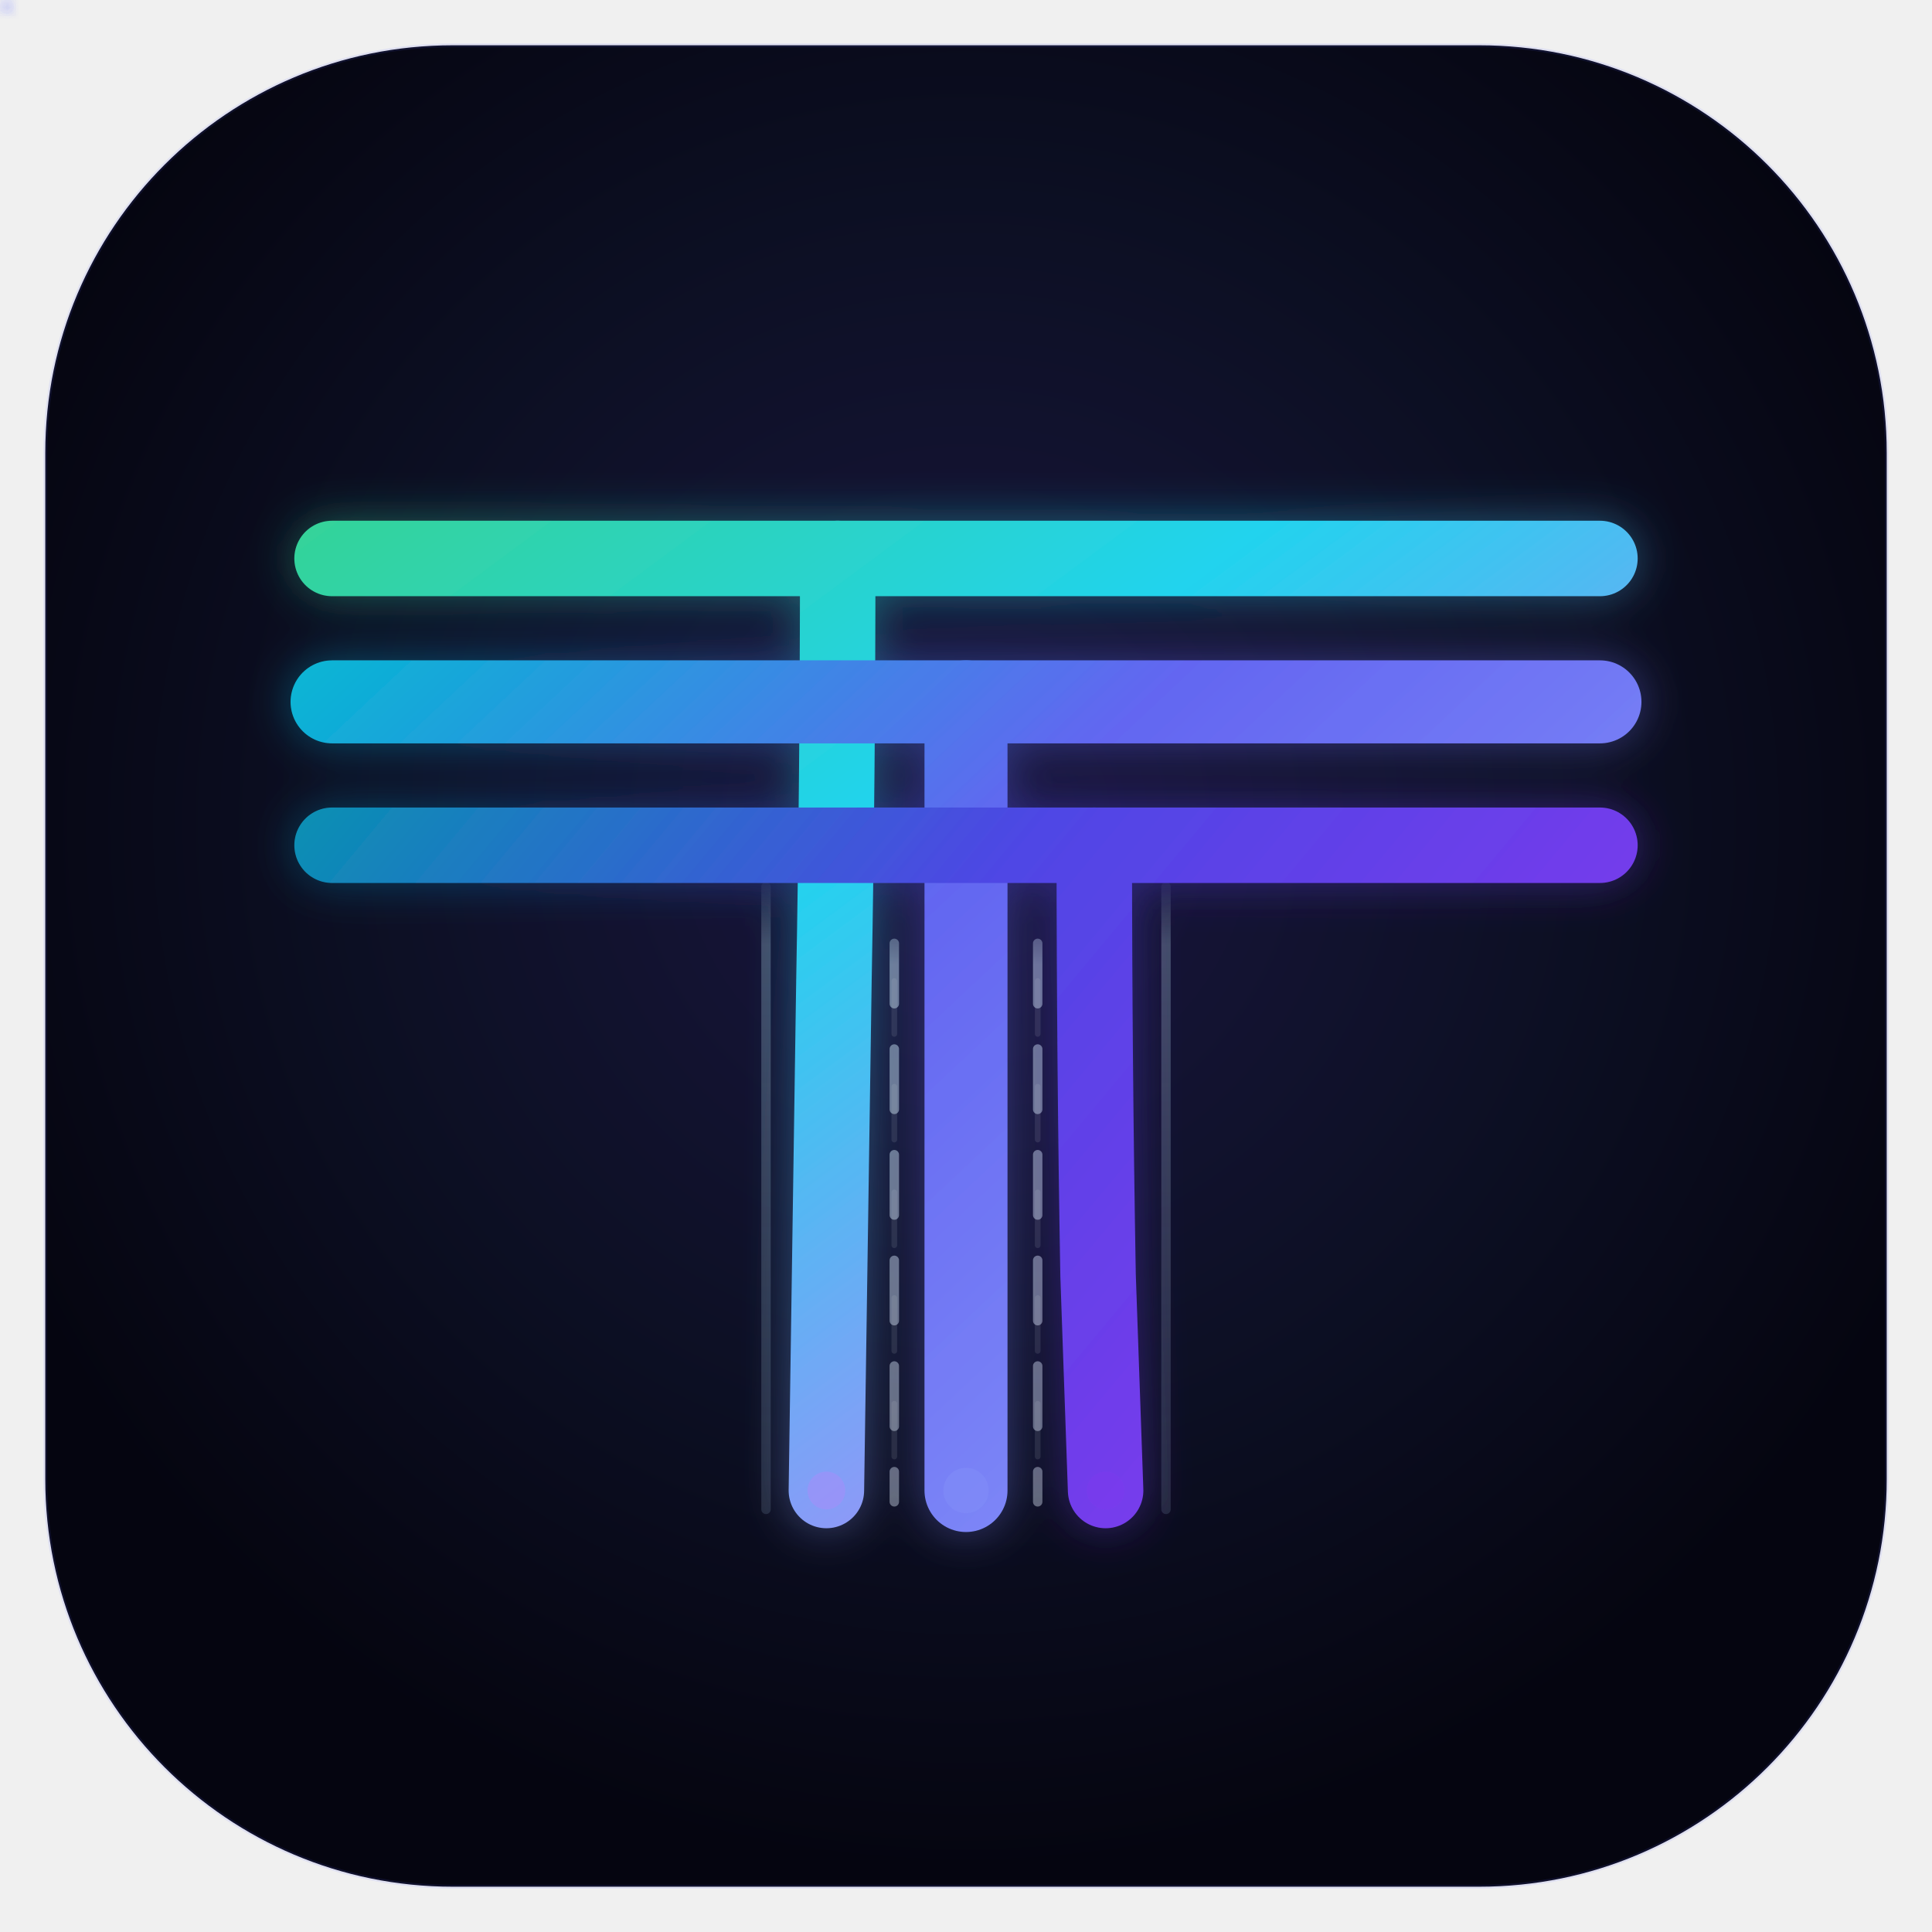
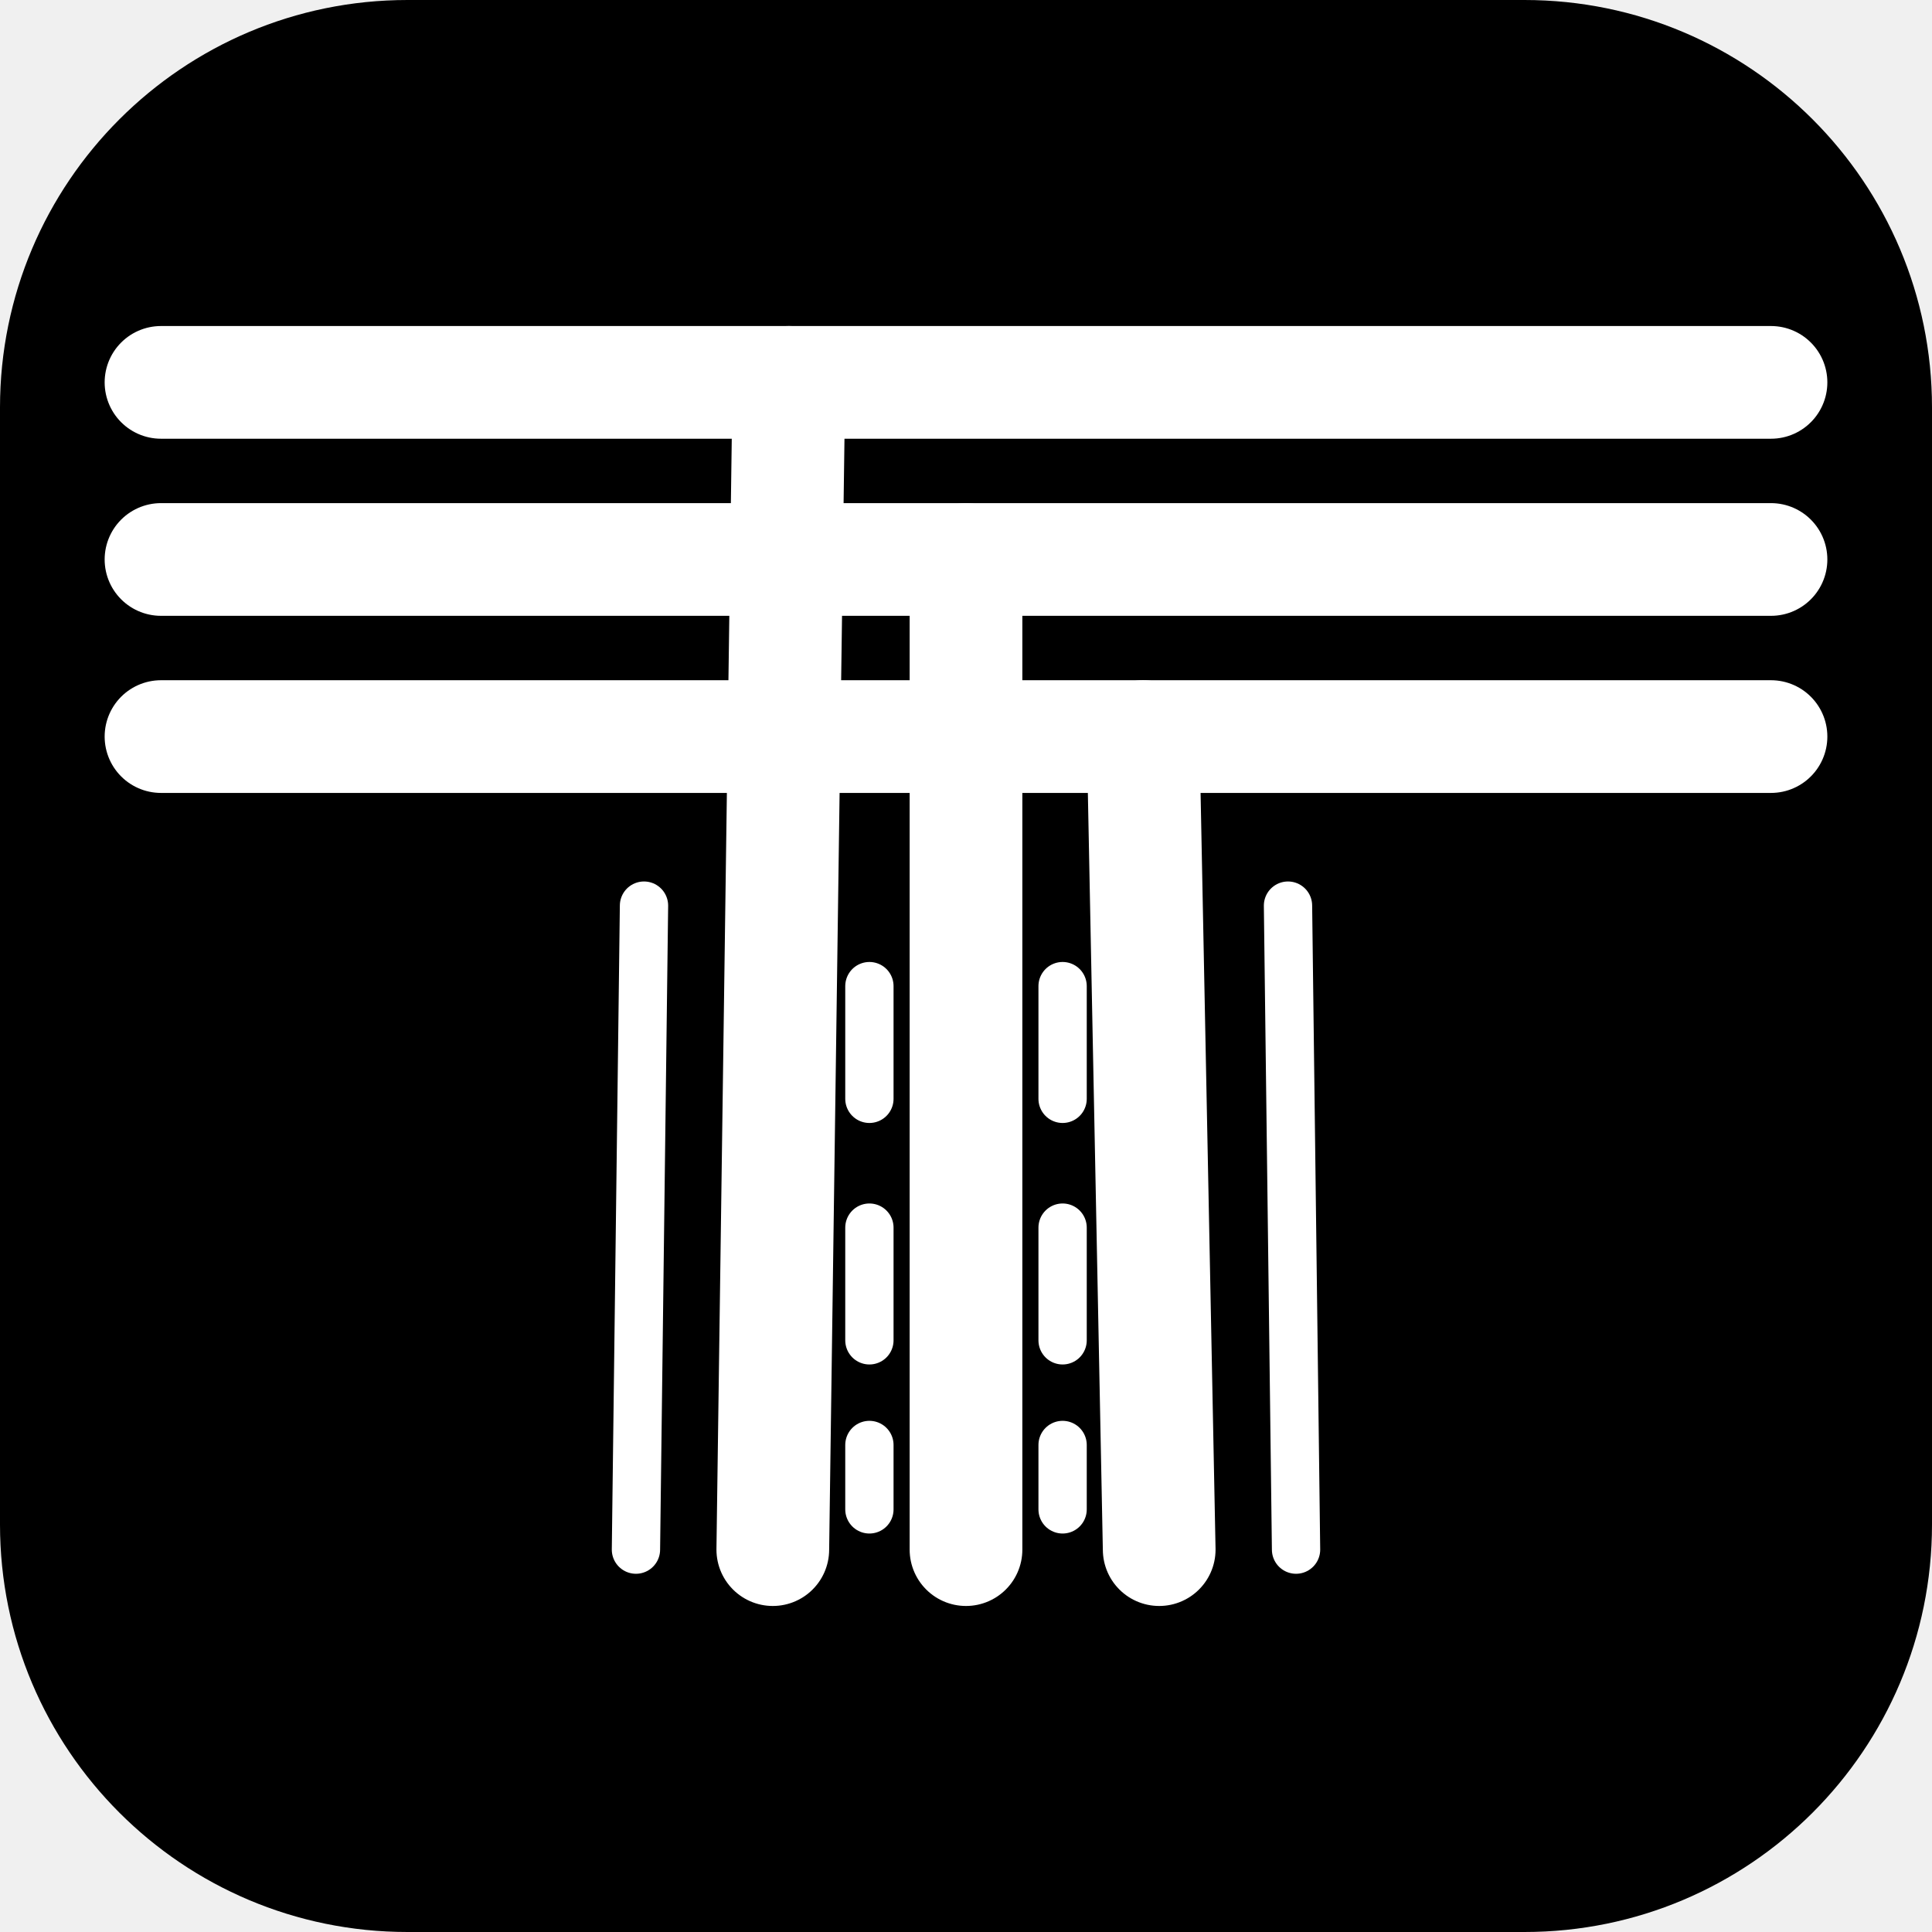
<svg xmlns="http://www.w3.org/2000/svg" viewBox="0 0 512 512" fill="none">
-   <defs>
-     <linearGradient id="t1" x1="80" y1="140" x2="280" y2="410" gradientUnits="userSpaceOnUse">
-       <stop offset="0%" stop-color="#34D399" />
-       <stop offset="45%" stop-color="#22D3EE" />
-       <stop offset="100%" stop-color="#A78BFA" />
-     </linearGradient>
-     <linearGradient id="t2" x1="80" y1="175" x2="300" y2="410" gradientUnits="userSpaceOnUse">
-       <stop offset="0%" stop-color="#06B6D4" />
-       <stop offset="50%" stop-color="#6366F1" />
-       <stop offset="100%" stop-color="#818CF8" />
-     </linearGradient>
-     <linearGradient id="t3" x1="80" y1="210" x2="320" y2="410" gradientUnits="userSpaceOnUse">
-       <stop offset="0%" stop-color="#0891B2" />
-       <stop offset="50%" stop-color="#4F46E5" />
-       <stop offset="100%" stop-color="#7C3AED" />
-     </linearGradient>
-     <linearGradient id="laneLine" x1="0" y1="230" x2="0" y2="400" gradientUnits="userSpaceOnUse">
-       <stop offset="0%" stop-color="#94A3B8" stop-opacity="0" />
-       <stop offset="15%" stop-color="#94A3B8" stop-opacity="0.7" />
-       <stop offset="100%" stop-color="#CBD5E1" stop-opacity="0.45" />
-     </linearGradient>
-     <linearGradient id="rail" x1="0" y1="230" x2="0" y2="400" gradientUnits="userSpaceOnUse">
-       <stop offset="0%" stop-color="#64748B" stop-opacity="0" />
-       <stop offset="12%" stop-color="#64748B" stop-opacity="0.6" />
-       <stop offset="100%" stop-color="#475569" stop-opacity="0.4" />
-     </linearGradient>
-     <radialGradient id="particle" cx="50%" cy="50%" r="50%">
-       <stop offset="0%" stop-color="#ffffff" stop-opacity="0.9" />
-       <stop offset="60%" stop-color="#818CF8" stop-opacity="0.4" />
-       <stop offset="100%" stop-color="#6366F1" stop-opacity="0" />
-     </radialGradient>
-     <radialGradient id="bg" cx="50%" cy="42%" r="58%">
-       <stop offset="0%" stop-color="#1a1640" />
-       <stop offset="55%" stop-color="#0d1025" />
-       <stop offset="100%" stop-color="#050510" />
-     </radialGradient>
-     <filter id="glow">
-       <feGaussianBlur in="SourceGraphic" stdDeviation="6" result="b" />
-       <feColorMatrix in="b" type="matrix" result="cb" values="1 0 0 0 0  0 1 0 0 0  0 0 1 0 0  0 0 0 0.4 0" />
-       <feMerge>
-         <feMergeNode in="cb" />
-         <feMergeNode in="SourceGraphic" />
-       </feMerge>
-     </filter>
-     <filter id="particleGlow">
-       <feGaussianBlur in="SourceGraphic" stdDeviation="2" />
-     </filter>
-   </defs>
-   <rect x="12" y="12" width="488" height="488" rx="108" ry="108" fill="url(#bg)" />
-   <rect x="12" y="12" width="488" height="488" rx="108" ry="108" fill="none" stroke="#6366F1" stroke-width="1" stroke-opacity="0.12" />
-   <line x1="203" y1="235" x2="203" y2="400" stroke="url(#rail)" stroke-width="2.5" stroke-linecap="round" />
-   <line x1="309" y1="235" x2="309" y2="400" stroke="url(#rail)" stroke-width="2.5" stroke-linecap="round" />
-   <line x1="237" y1="250" x2="237" y2="398" stroke="url(#laneLine)" stroke-width="2.5" stroke-dasharray="16 12" stroke-linecap="round" />
-   <line x1="275" y1="250" x2="275" y2="398" stroke="url(#laneLine)" stroke-width="2.5" stroke-dasharray="16 12" stroke-linecap="round" />
-   <g filter="url(#glow)">
-     <path d="M 88 148 L 424 148" stroke="url(#t1)" stroke-width="20" stroke-linecap="round" />
-     <path d="M 222 148 Q 222 205, 221 260 L 219 395" stroke="url(#t1)" stroke-width="20" stroke-linecap="round" />
-     <path d="M 88 186 L 424 186" stroke="url(#t2)" stroke-width="22" stroke-linecap="round" />
-     <path d="M 256 186 L 256 395" stroke="url(#t2)" stroke-width="22" stroke-linecap="round" />
-     <path d="M 88 224 L 424 224" stroke="url(#t3)" stroke-width="20" stroke-linecap="round" />
-     <path d="M 290 224 Q 290 281, 291 338 L 293 395" stroke="url(#t3)" stroke-width="20" stroke-linecap="round" />
+   <rect width="512" height="512" rx="108" fill="#000" />
+   <g transform="translate(0 -5.333333) scale(21.33333)" stroke="#fff" stroke-width="1.4" stroke-linecap="round" stroke-linejoin="round">
+     <path d="M2 5h20" />
+     <path d="M2 7.2h20" />
+     <path d="M2 9.4h20" />
+     <path d="M9.8 5L9.6 19.5" />
+     <path d="M12 7.2V19.5" />
+     <path d="M14.2 9.4L14.4 19.5" />
+     <path d="M8 11.5L7.9 19.5" stroke-width="0.6" />
+     <path d="M16 11.5L16.1 19.5" stroke-width="0.6" />
+     <path d="M10.8 12.5v1.4" stroke-width="0.6" />
+     <path d="M10.8 15.5v1.4" stroke-width="0.6" />
+     <path d="M10.8 18.2v0.8" stroke-width="0.6" />
+     <path d="M13.2 12.5v1.4" stroke-width="0.6" />
+     <path d="M13.2 15.5v1.4" stroke-width="0.6" />
+     <path d="M13.2 18.2v0.8" stroke-width="0.6" />
  </g>
-   <line x1="237" y1="260" x2="237" y2="398" stroke="#CBD5E1" stroke-width="1.5" stroke-dasharray="14 14" stroke-linecap="round" opacity="0.12" />
-   <line x1="275" y1="260" x2="275" y2="398" stroke="#CBD5E1" stroke-width="1.5" stroke-dasharray="14 14" stroke-linecap="round" opacity="0.12" />
-   <circle r="3.5" fill="url(#particle)" filter="url(#particleGlow)">
-     <animateMotion dur="2.4s" repeatCount="indefinite" rotate="auto" path="M 222 170 Q 222 220, 221 280 L 219 395" />
-   </circle>
-   <circle r="2.5" fill="url(#particle)" filter="url(#particleGlow)" opacity="0.6">
-     <animateMotion dur="2.4s" repeatCount="indefinite" rotate="auto" begin="1.2s" path="M 222 170 Q 222 220, 221 280 L 219 395" />
-   </circle>
-   <circle r="4" fill="url(#particle)" filter="url(#particleGlow)">
-     <animateMotion dur="2s" repeatCount="indefinite" path="M 256 200 L 256 395" />
-   </circle>
-   <circle r="3" fill="url(#particle)" filter="url(#particleGlow)" opacity="0.6">
-     <animateMotion dur="2s" repeatCount="indefinite" begin="1s" path="M 256 200 L 256 395" />
-   </circle>
-   <circle r="3.5" fill="url(#particle)" filter="url(#particleGlow)">
-     <animateMotion dur="2.6s" repeatCount="indefinite" rotate="auto" path="M 290 240 Q 290 300, 291 350 L 293 395" />
-   </circle>
-   <circle r="2.5" fill="url(#particle)" filter="url(#particleGlow)" opacity="0.6">
-     <animateMotion dur="2.6s" repeatCount="indefinite" rotate="auto" begin="1.3s" path="M 290 240 Q 290 300, 291 350 L 293 395" />
-   </circle>
-   <circle r="3" fill="url(#particle)" filter="url(#particleGlow)" opacity="0.5">
-     <animateMotion dur="3s" repeatCount="indefinite" path="M 88 186 L 424 186" />
-   </circle>
-   <circle cx="219" cy="395" r="5" fill="#A78BFA" opacity="0.5" />
-   <circle cx="256" cy="395" r="6" fill="#818CF8" opacity="0.6" />
-   <circle cx="293" cy="395" r="5" fill="#7C3AED" opacity="0.5" />
</svg>
